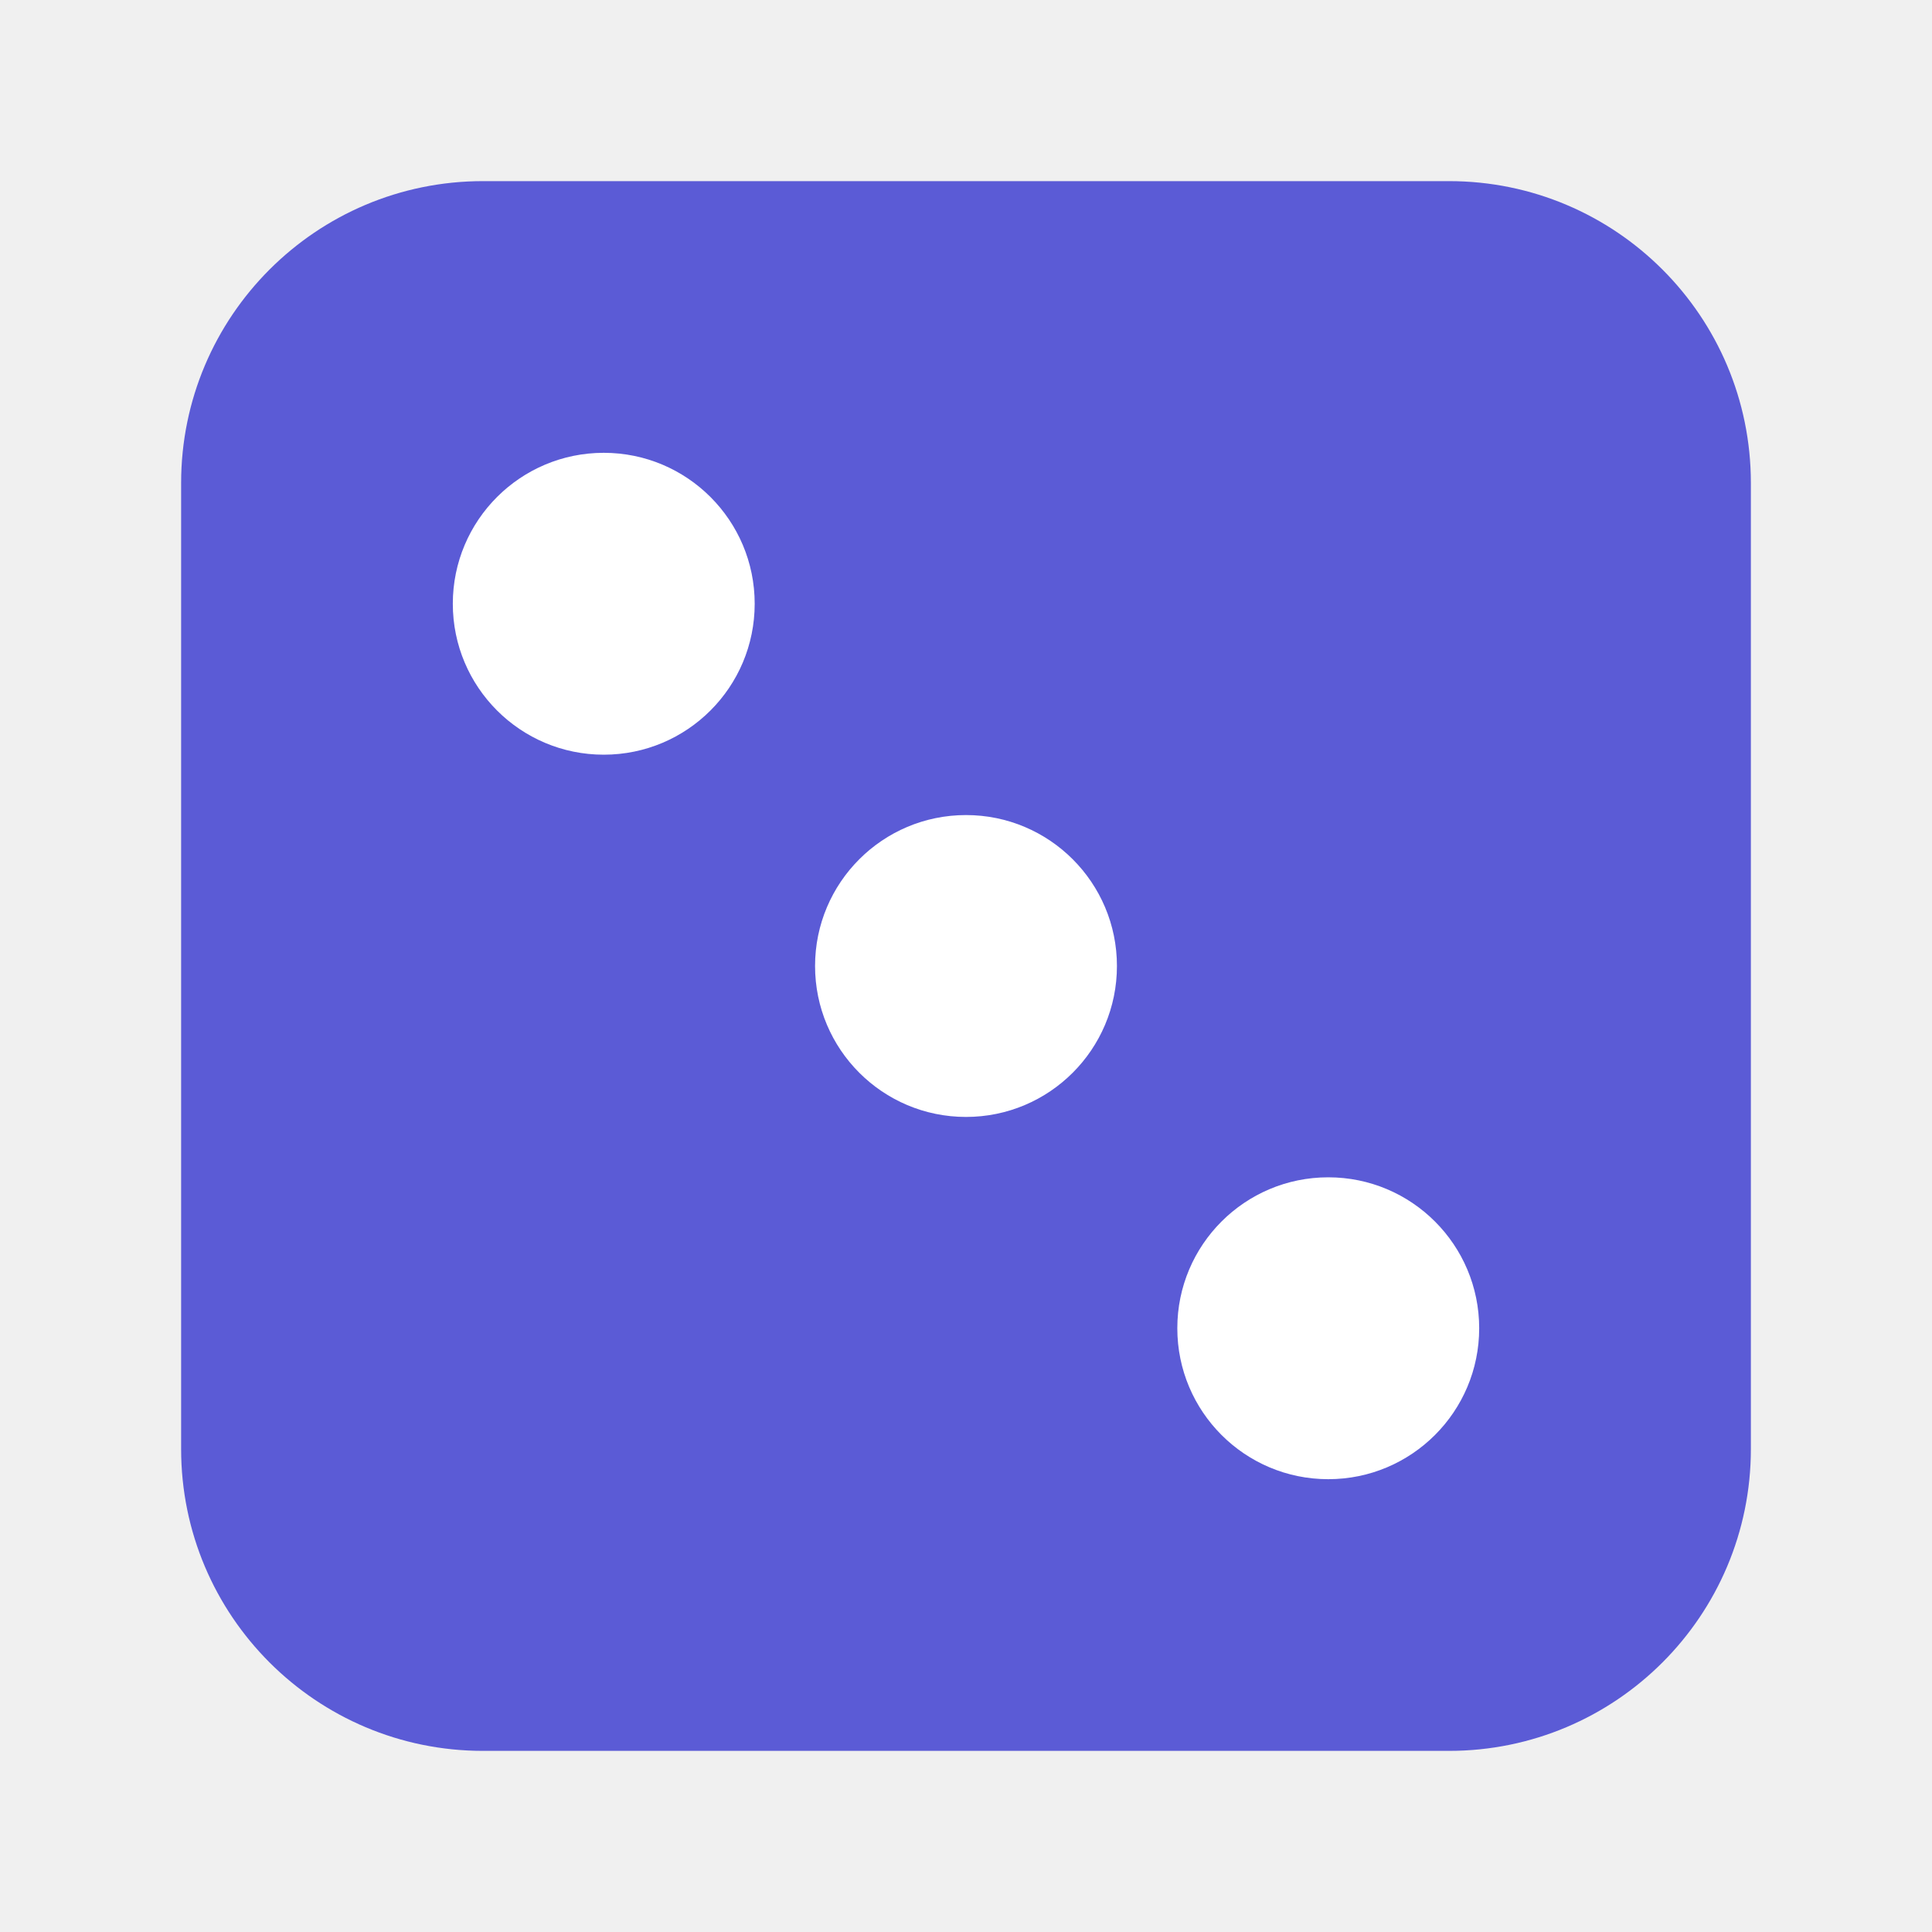
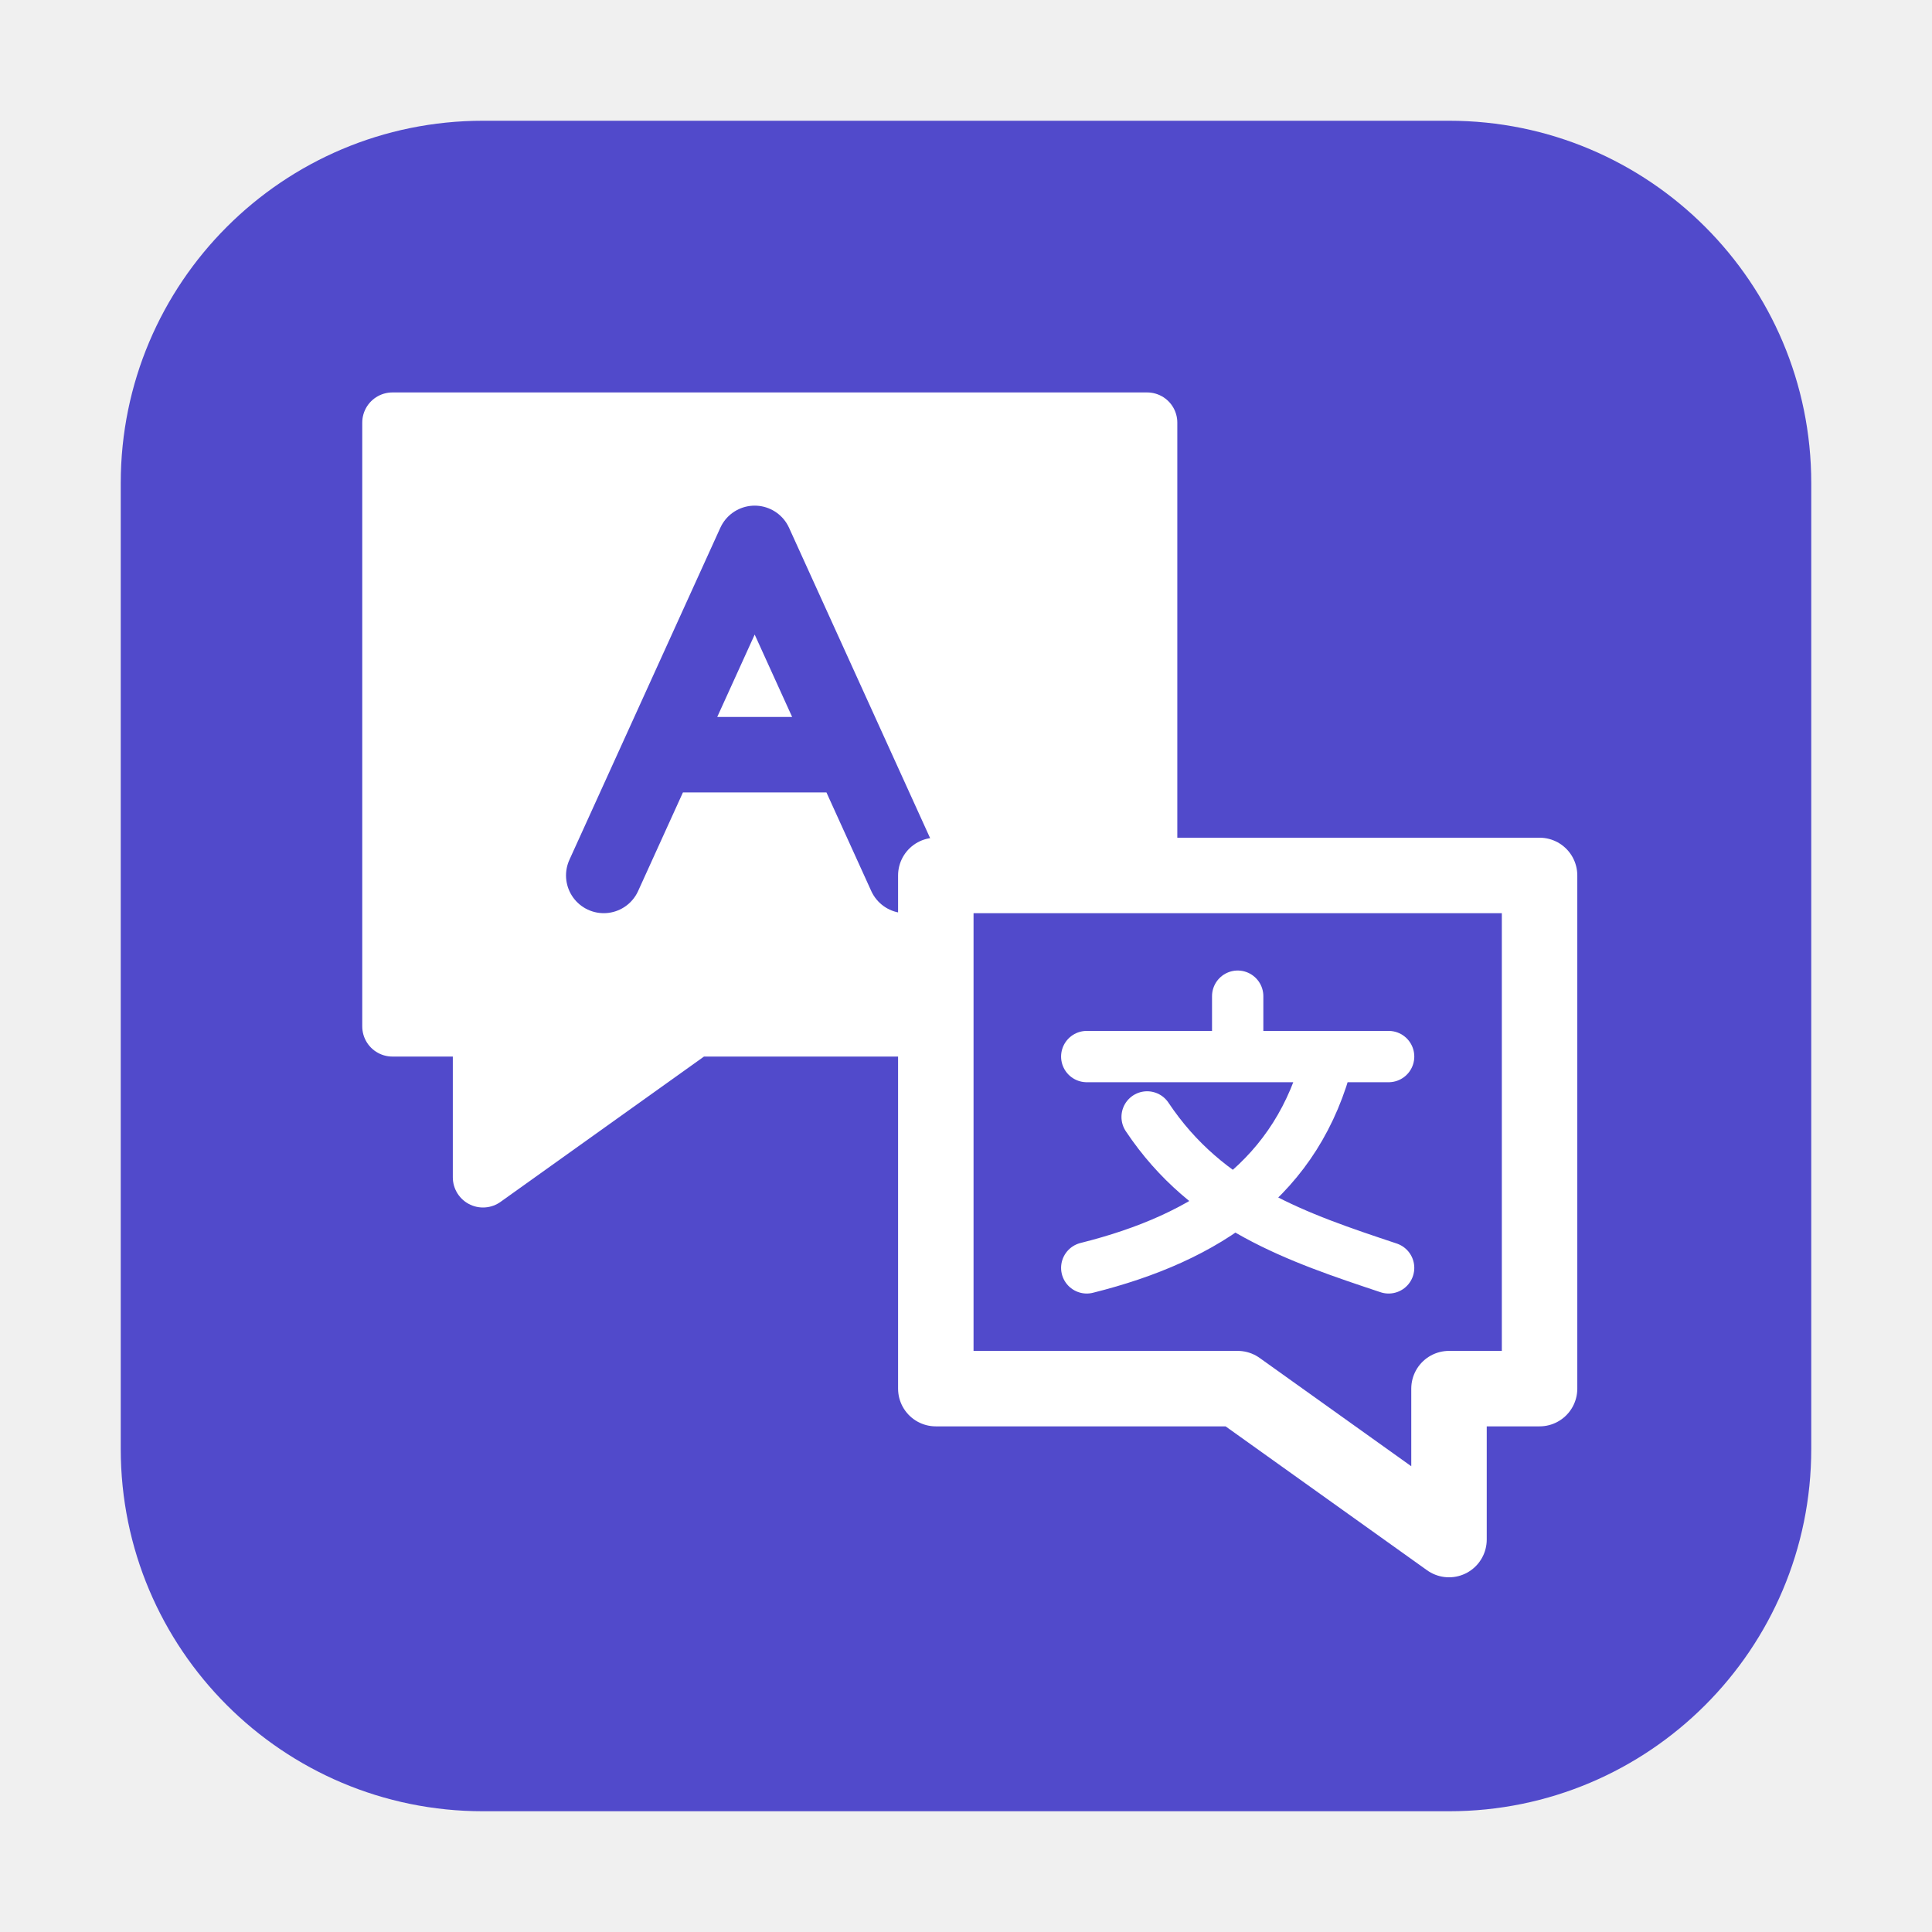
<svg xmlns="http://www.w3.org/2000/svg" viewBox="0 0 64 64">
-   <rect x="6" y="6" width="52" height="52" rx="10" fill="#5b5bd6" />
-   <g fill="#fff">
-     <circle cx="20" cy="20" r="5" />
-     <circle cx="32" cy="32" r="5" />
-     <circle cx="44" cy="44" r="5" />
-   </g>
+   <rect x="4" y="4" width="56" height="56" rx="12" fill="#514acb" />
+   <path d="M13 14h25v20H23l-7 5v-5h-3z" fill="#fff" stroke="#fff" stroke-width="2" stroke-linejoin="round" />
+   <path d="m20 29 5-11 5 11m-8-4h6" fill="none" stroke="#514acb" stroke-width="2.5" stroke-linecap="round" stroke-linejoin="round" />
+   <path d="M31 29h20v17h-3v5l-7-5H31z" fill="#514acb" stroke="#fff" stroke-width="2.5" stroke-linejoin="round" />
+   <path d="M36 35h10m-5 0v-2m3 2c-1 4-4 6-8 7m2-5c2 3 5 4 8 5" fill="none" stroke="#fff" stroke-width="1.7" stroke-linecap="round" />
</svg>
